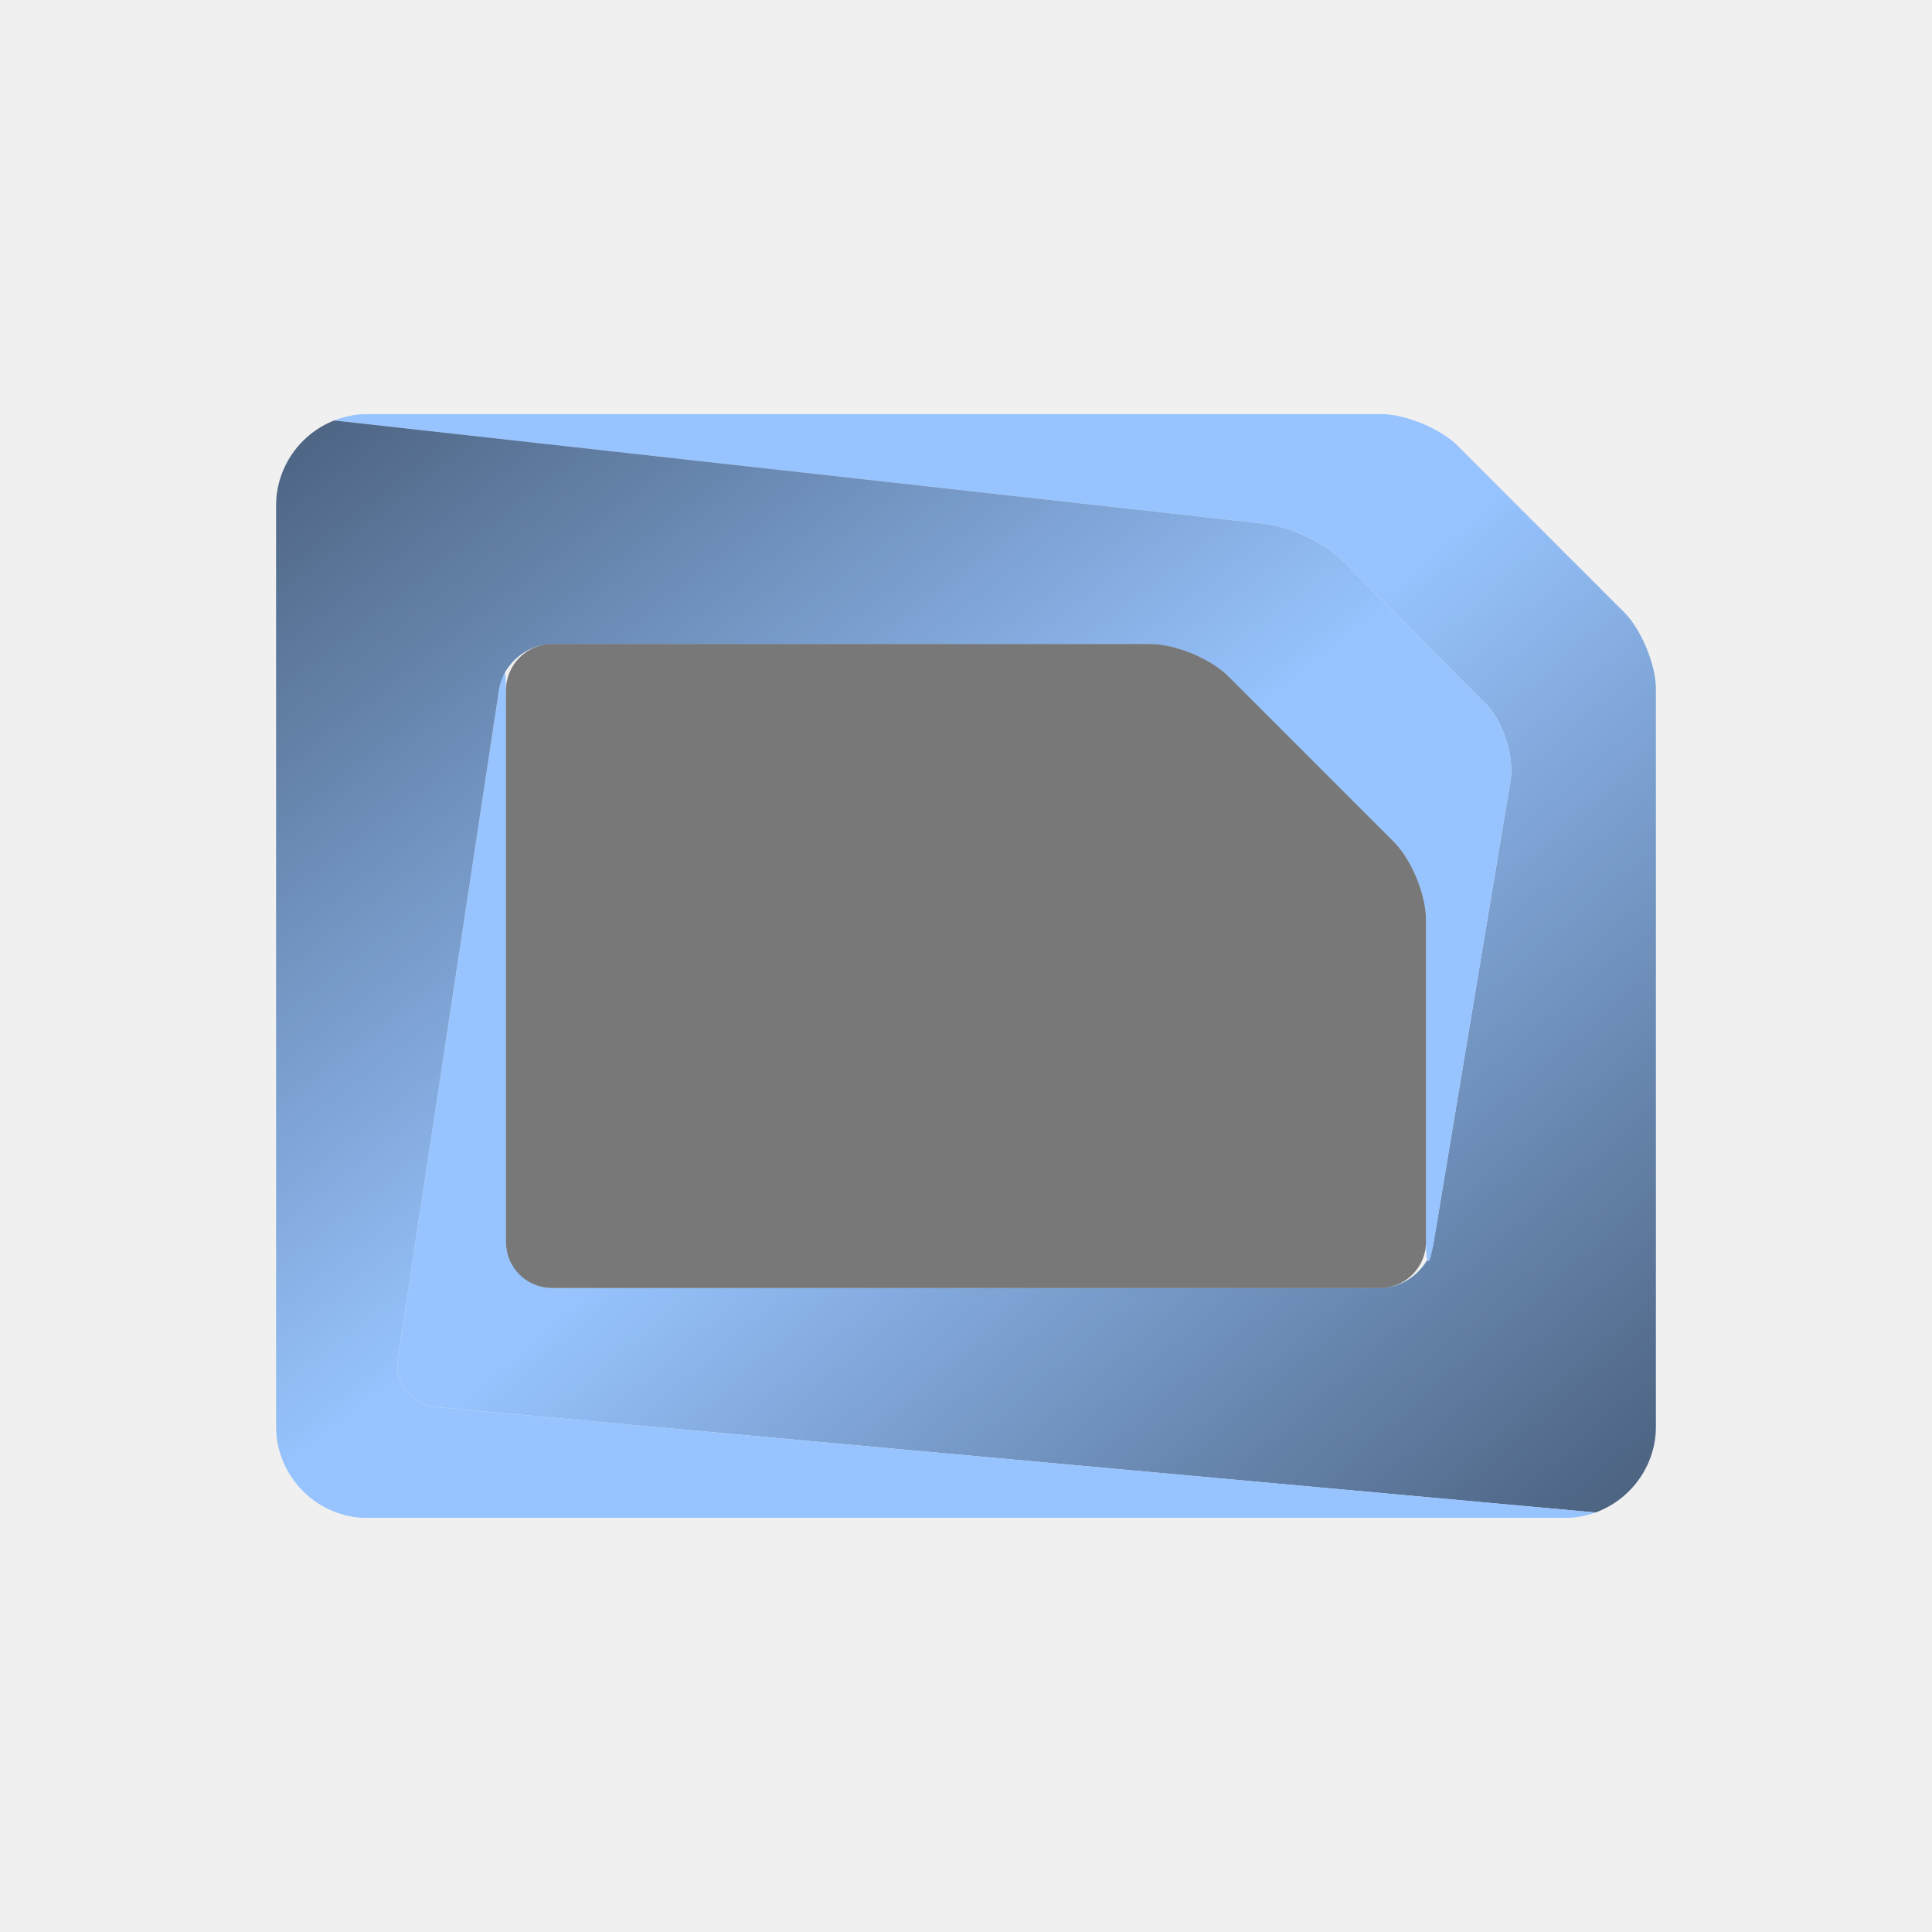
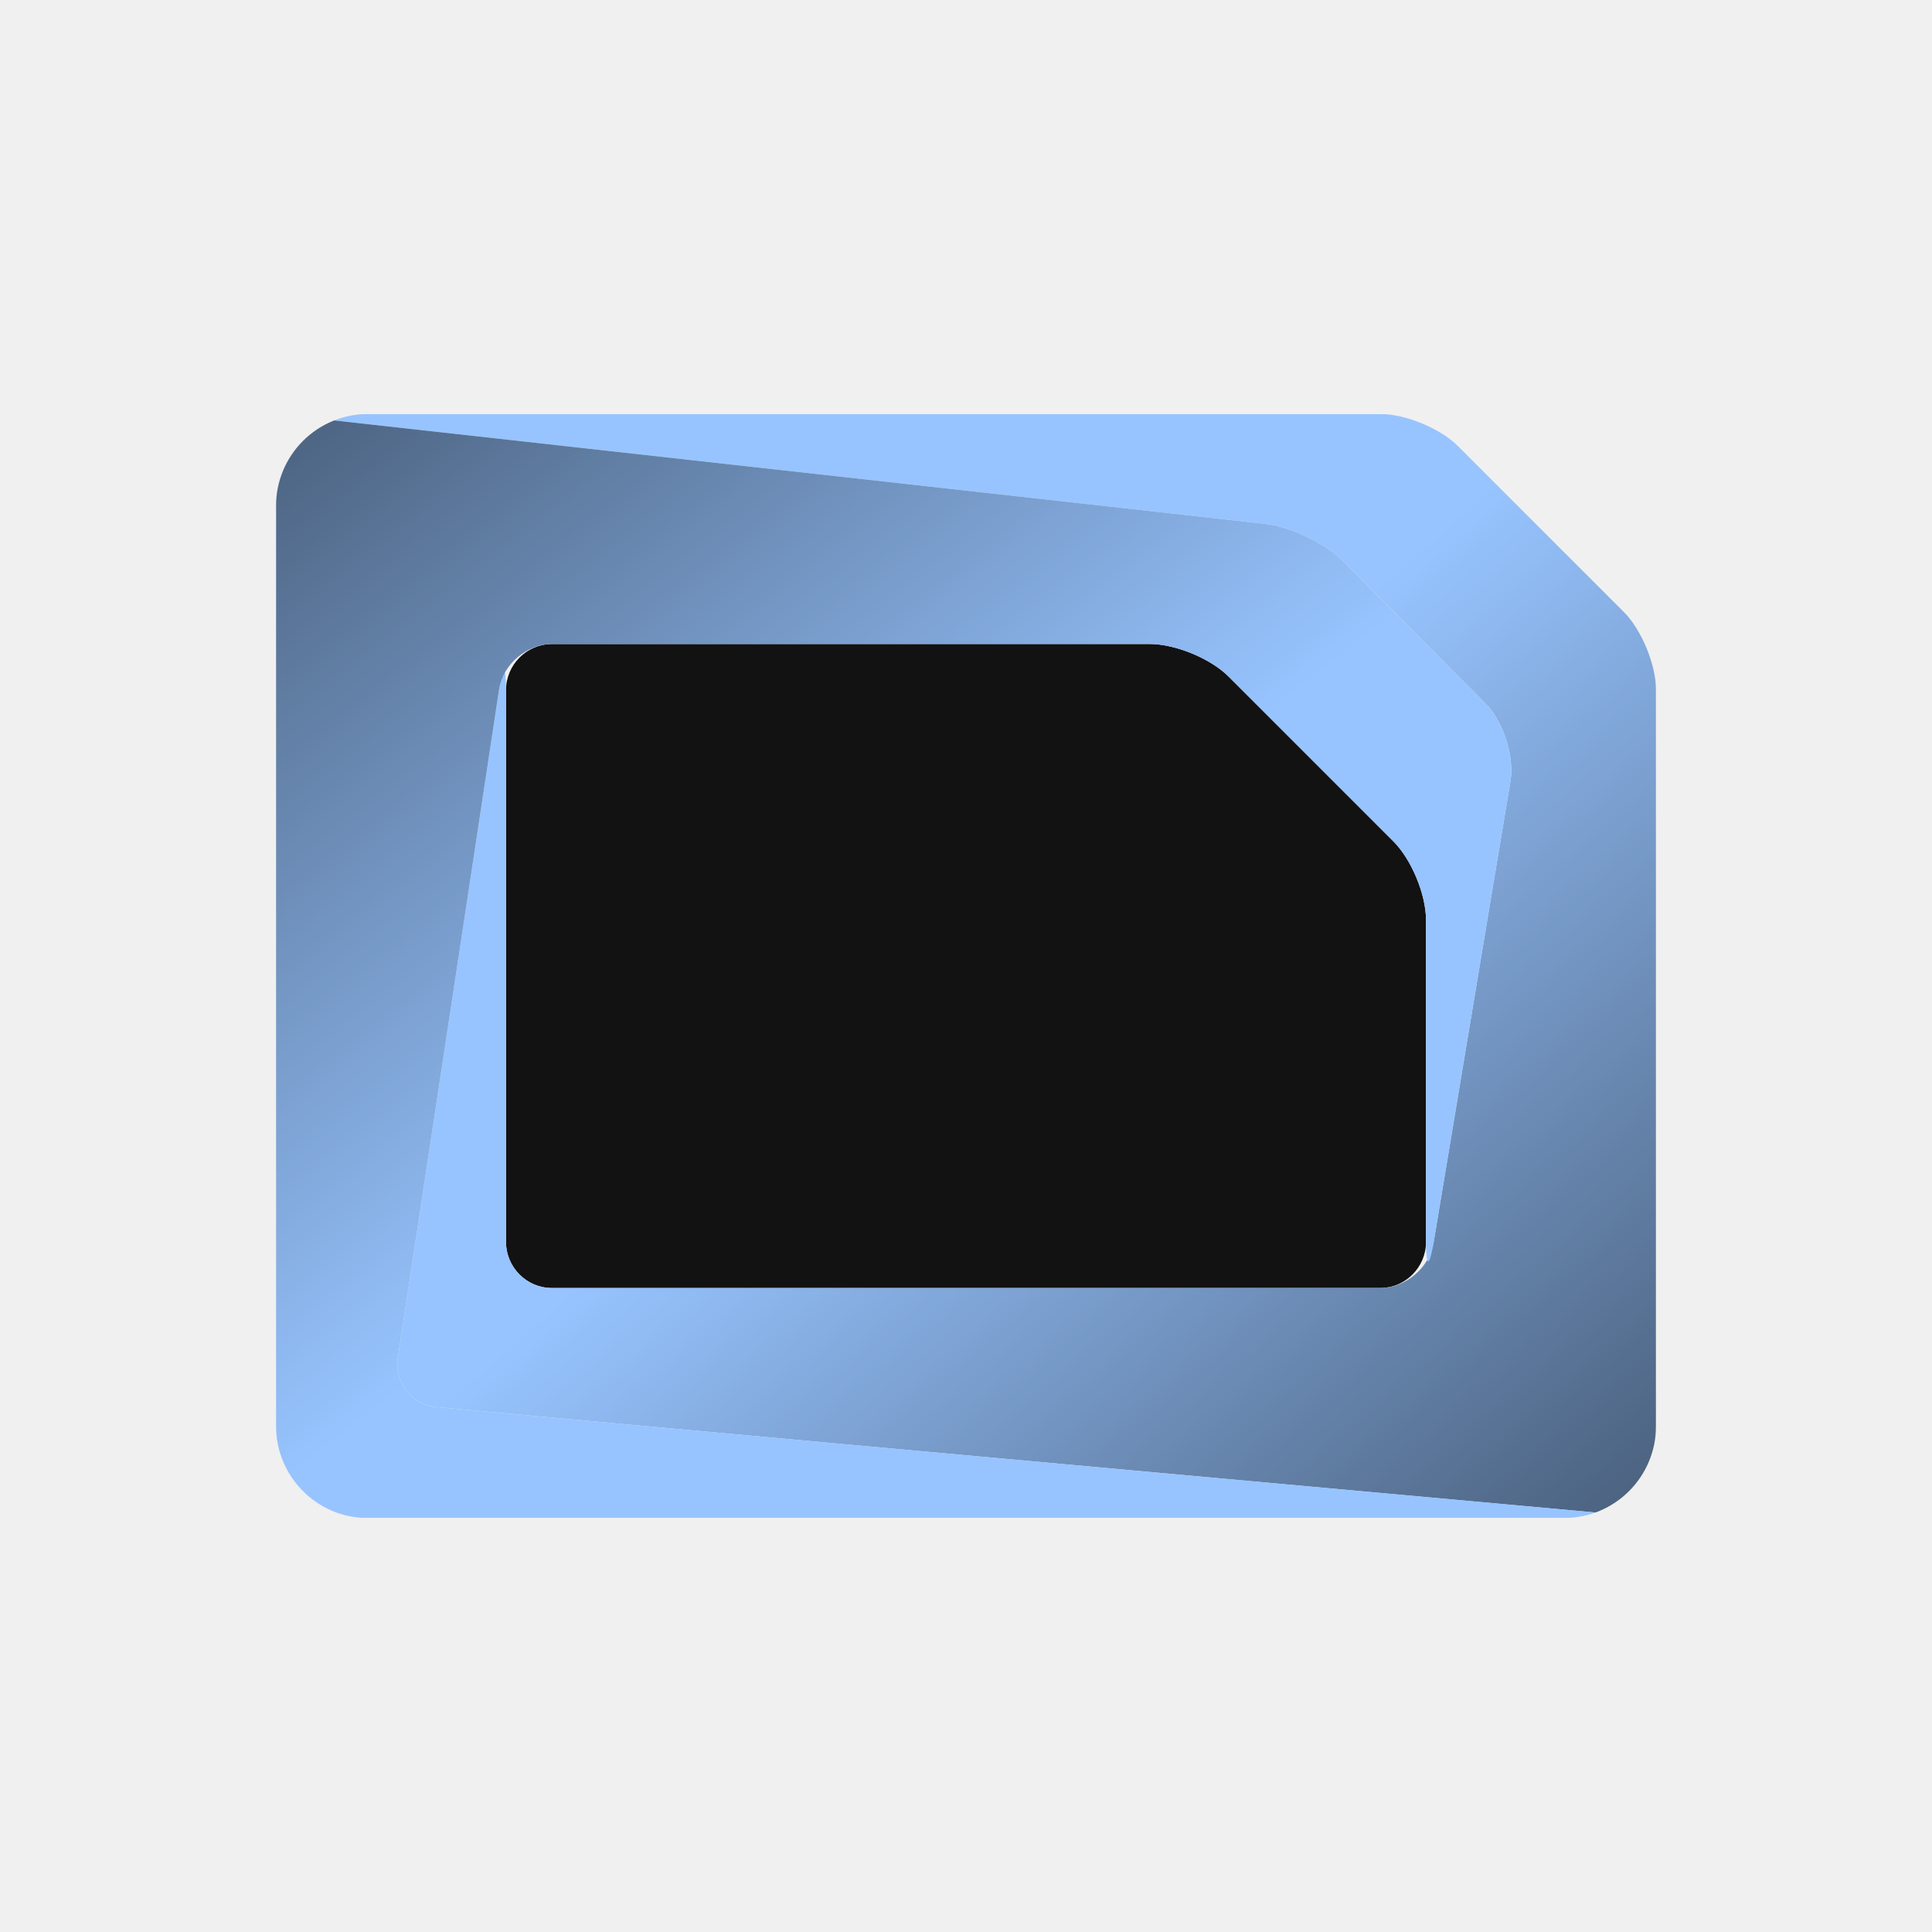
<svg xmlns="http://www.w3.org/2000/svg" xmlns:xlink="http://www.w3.org/1999/xlink" viewBox="0 0 42 42">
  <defs>
    <path d="M0 2.005A2 2 0 0 1 2.004 0h22c.55 0 1.309.313 1.702.706l3.588 3.588c.39.39.706 1.157.706 1.7v16.009A1.998 1.998 0 0 1 28.008 24H1.992C.892 24 0 23.103 0 21.995V2.005z" id="a" />
    <linearGradient x1="48.288%" y1="50%" y2="97.593%" id="d">
      <stop stop-opacity="0" offset="0%" />
      <stop offset="100%" />
    </linearGradient>
-     <path d="M23.203 3.203c-.388-.388-1.152-.753-1.699-.814L0 0h25l5 5v19L3.495 21.59a.928.928 0 0 1-.846-1.073L4.85 5.983c.083-.543.15-.533.15.024v11.986C5 18.55 5.455 19 5.992 19h18.016c.548 0 1.066-.441 1.156-.982l1.672-10.036c.09-.542-.16-1.306-.54-1.685l-3.093-3.094z" id="c" />
+     <path d="M23.203 3.203c-.388-.388-1.152-.753-1.699-.814L0 0h25l5 5v19L3.495 21.59a.928.928 0 0 1-.846-1.073L4.85 5.983C4.933 5.44 5 5.45 5 6.007v11.986C5 18.55 5.455 19 5.992 19h18.016c.548 0 1.066-.441 1.156-.982l1.672-10.036c.09-.542-.16-1.306-.54-1.685l-3.093-3.094z" id="c" />
    <linearGradient x1="0%" y1="0%" x2="48.483%" y2="50%" id="f">
      <stop offset="0%" />
      <stop stop-opacity="0" offset="100%" />
    </linearGradient>
    <path d="M23.203 3.203c-.388-.388-1.152-.753-1.699-.814L0 0v24h30L3.495 21.59a.928.928 0 0 1-.846-1.073L4.85 5.983C4.933 5.44 5.45 5 6.007 5h12.986c.556 0 1.32.313 1.713.706l3.588 3.588c.39.39.706 1.152.706 1.704v7.004c0 .551.074.557.164.016l1.672-10.036c.09-.542-.16-1.306-.54-1.685l-3.093-3.094z" id="e" />
  </defs>
-   <g fill="none" fill-rule="evenodd">
-     <g transform="translate(6 9)">
-       <mask id="b" fill="#fff">
-         <use xlink:href="#a" />
-       </mask>
-       <g mask="url(#b)">
-         <use fill="#97C4FF" xlink:href="#c" />
-         <use fill-opacity=".5" fill="url(#d)" xlink:href="#c" />
-       </g>
-       <g mask="url(#b)">
-         <use fill="#97C4FF" xlink:href="#e" />
-         <use fill-opacity=".5" fill="url(#f)" xlink:href="#e" />
-       </g>
+   <g transform="translate(6 9)" fill="none" fill-rule="evenodd">
+     <mask id="b" fill="#fff">
+       <use xlink:href="#a" />
+     </mask>
+     <path d="M5 6.007C5 5.45 5.449 5 6.007 5h12.986c.556 0 1.32.313 1.713.706l3.588 3.588c.39.39.706 1.152.706 1.704v7.004c0 .551-.455.998-.992.998H5.992A.999.999 0 0 1 5 17.993V6.007z" fill="#121212" mask="url(#b)" />
+     <g mask="url(#b)">
+       <use fill="#97C4FF" xlink:href="#c" />
+       <use fill-opacity=".5" fill="url(#d)" xlink:href="#c" />
    </g>
-     <path d="M11 15.007c0-.556.449-1.007 1.007-1.007h12.986c.556 0 1.32.313 1.713.706l3.588 3.588c.39.39.706 1.152.706 1.704v7.004c0 .551-.455.998-.992.998H11.992A.999.999 0 0 1 11 26.993V15.007z" fill="#000" opacity=".5" />
+     <g mask="url(#b)">
+       <use fill="#97C4FF" xlink:href="#e" />
+       <use fill-opacity=".5" fill="url(#f)" xlink:href="#e" />
+     </g>
  </g>
</svg>
